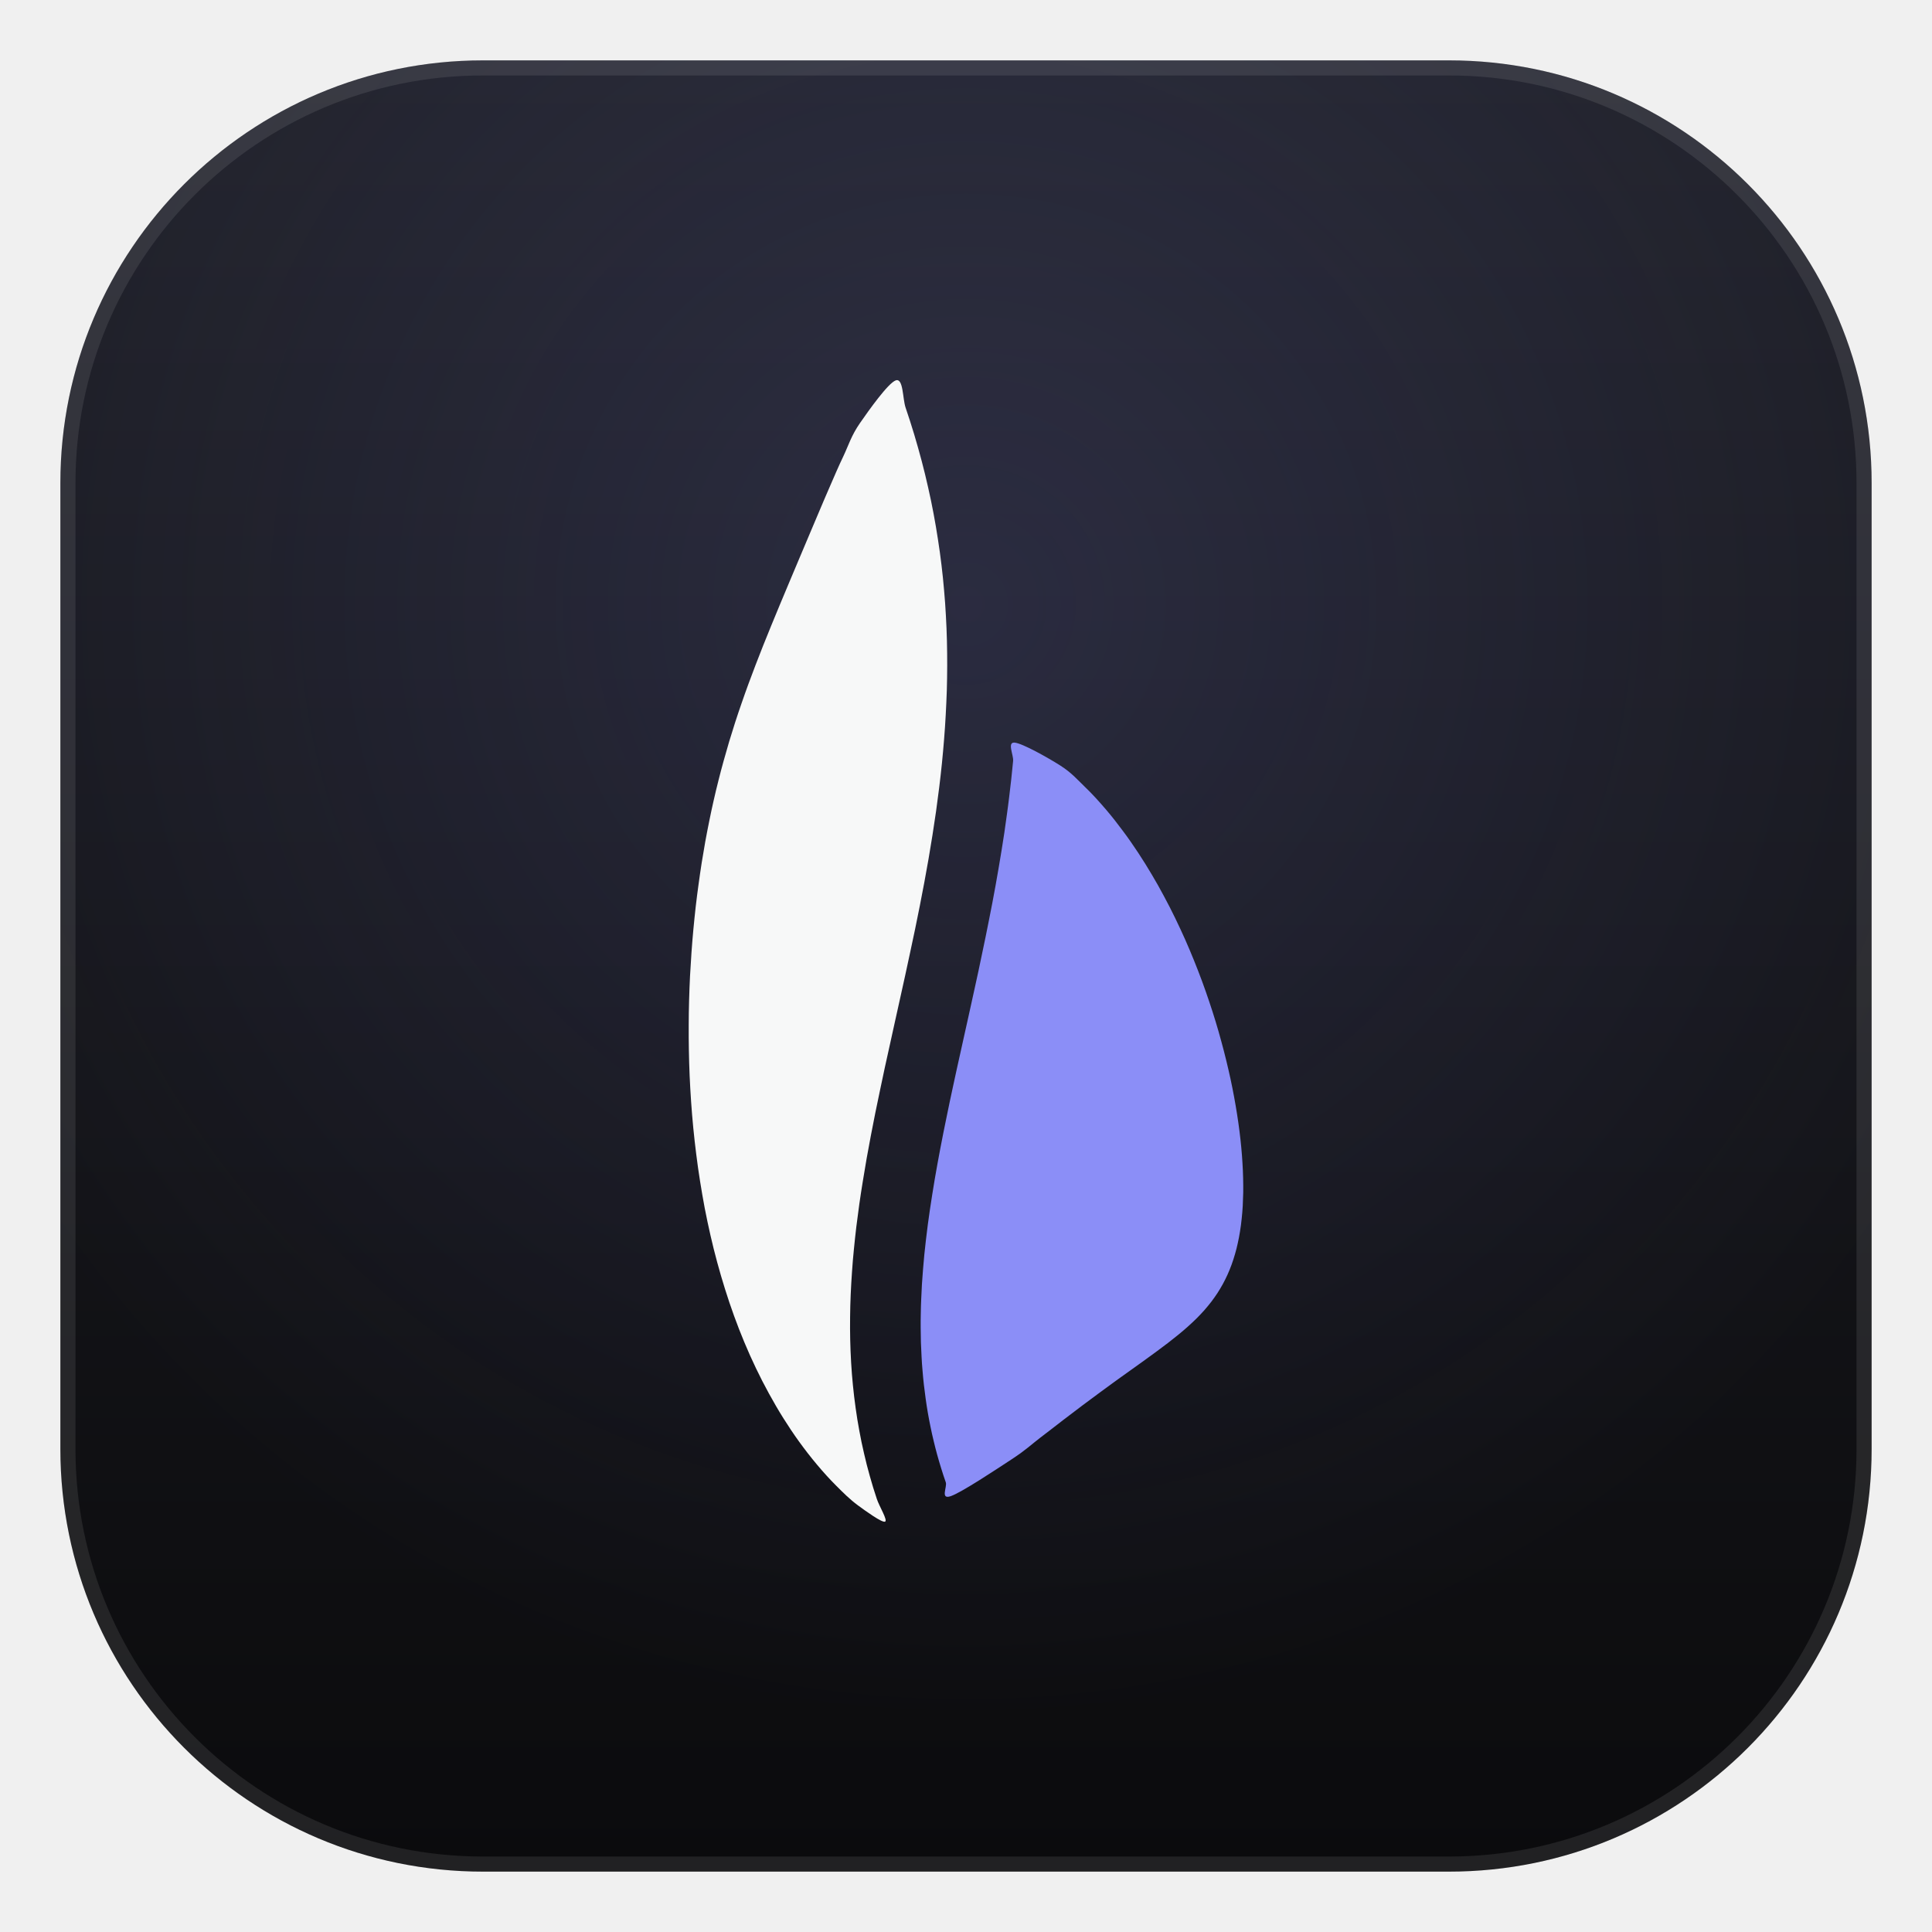
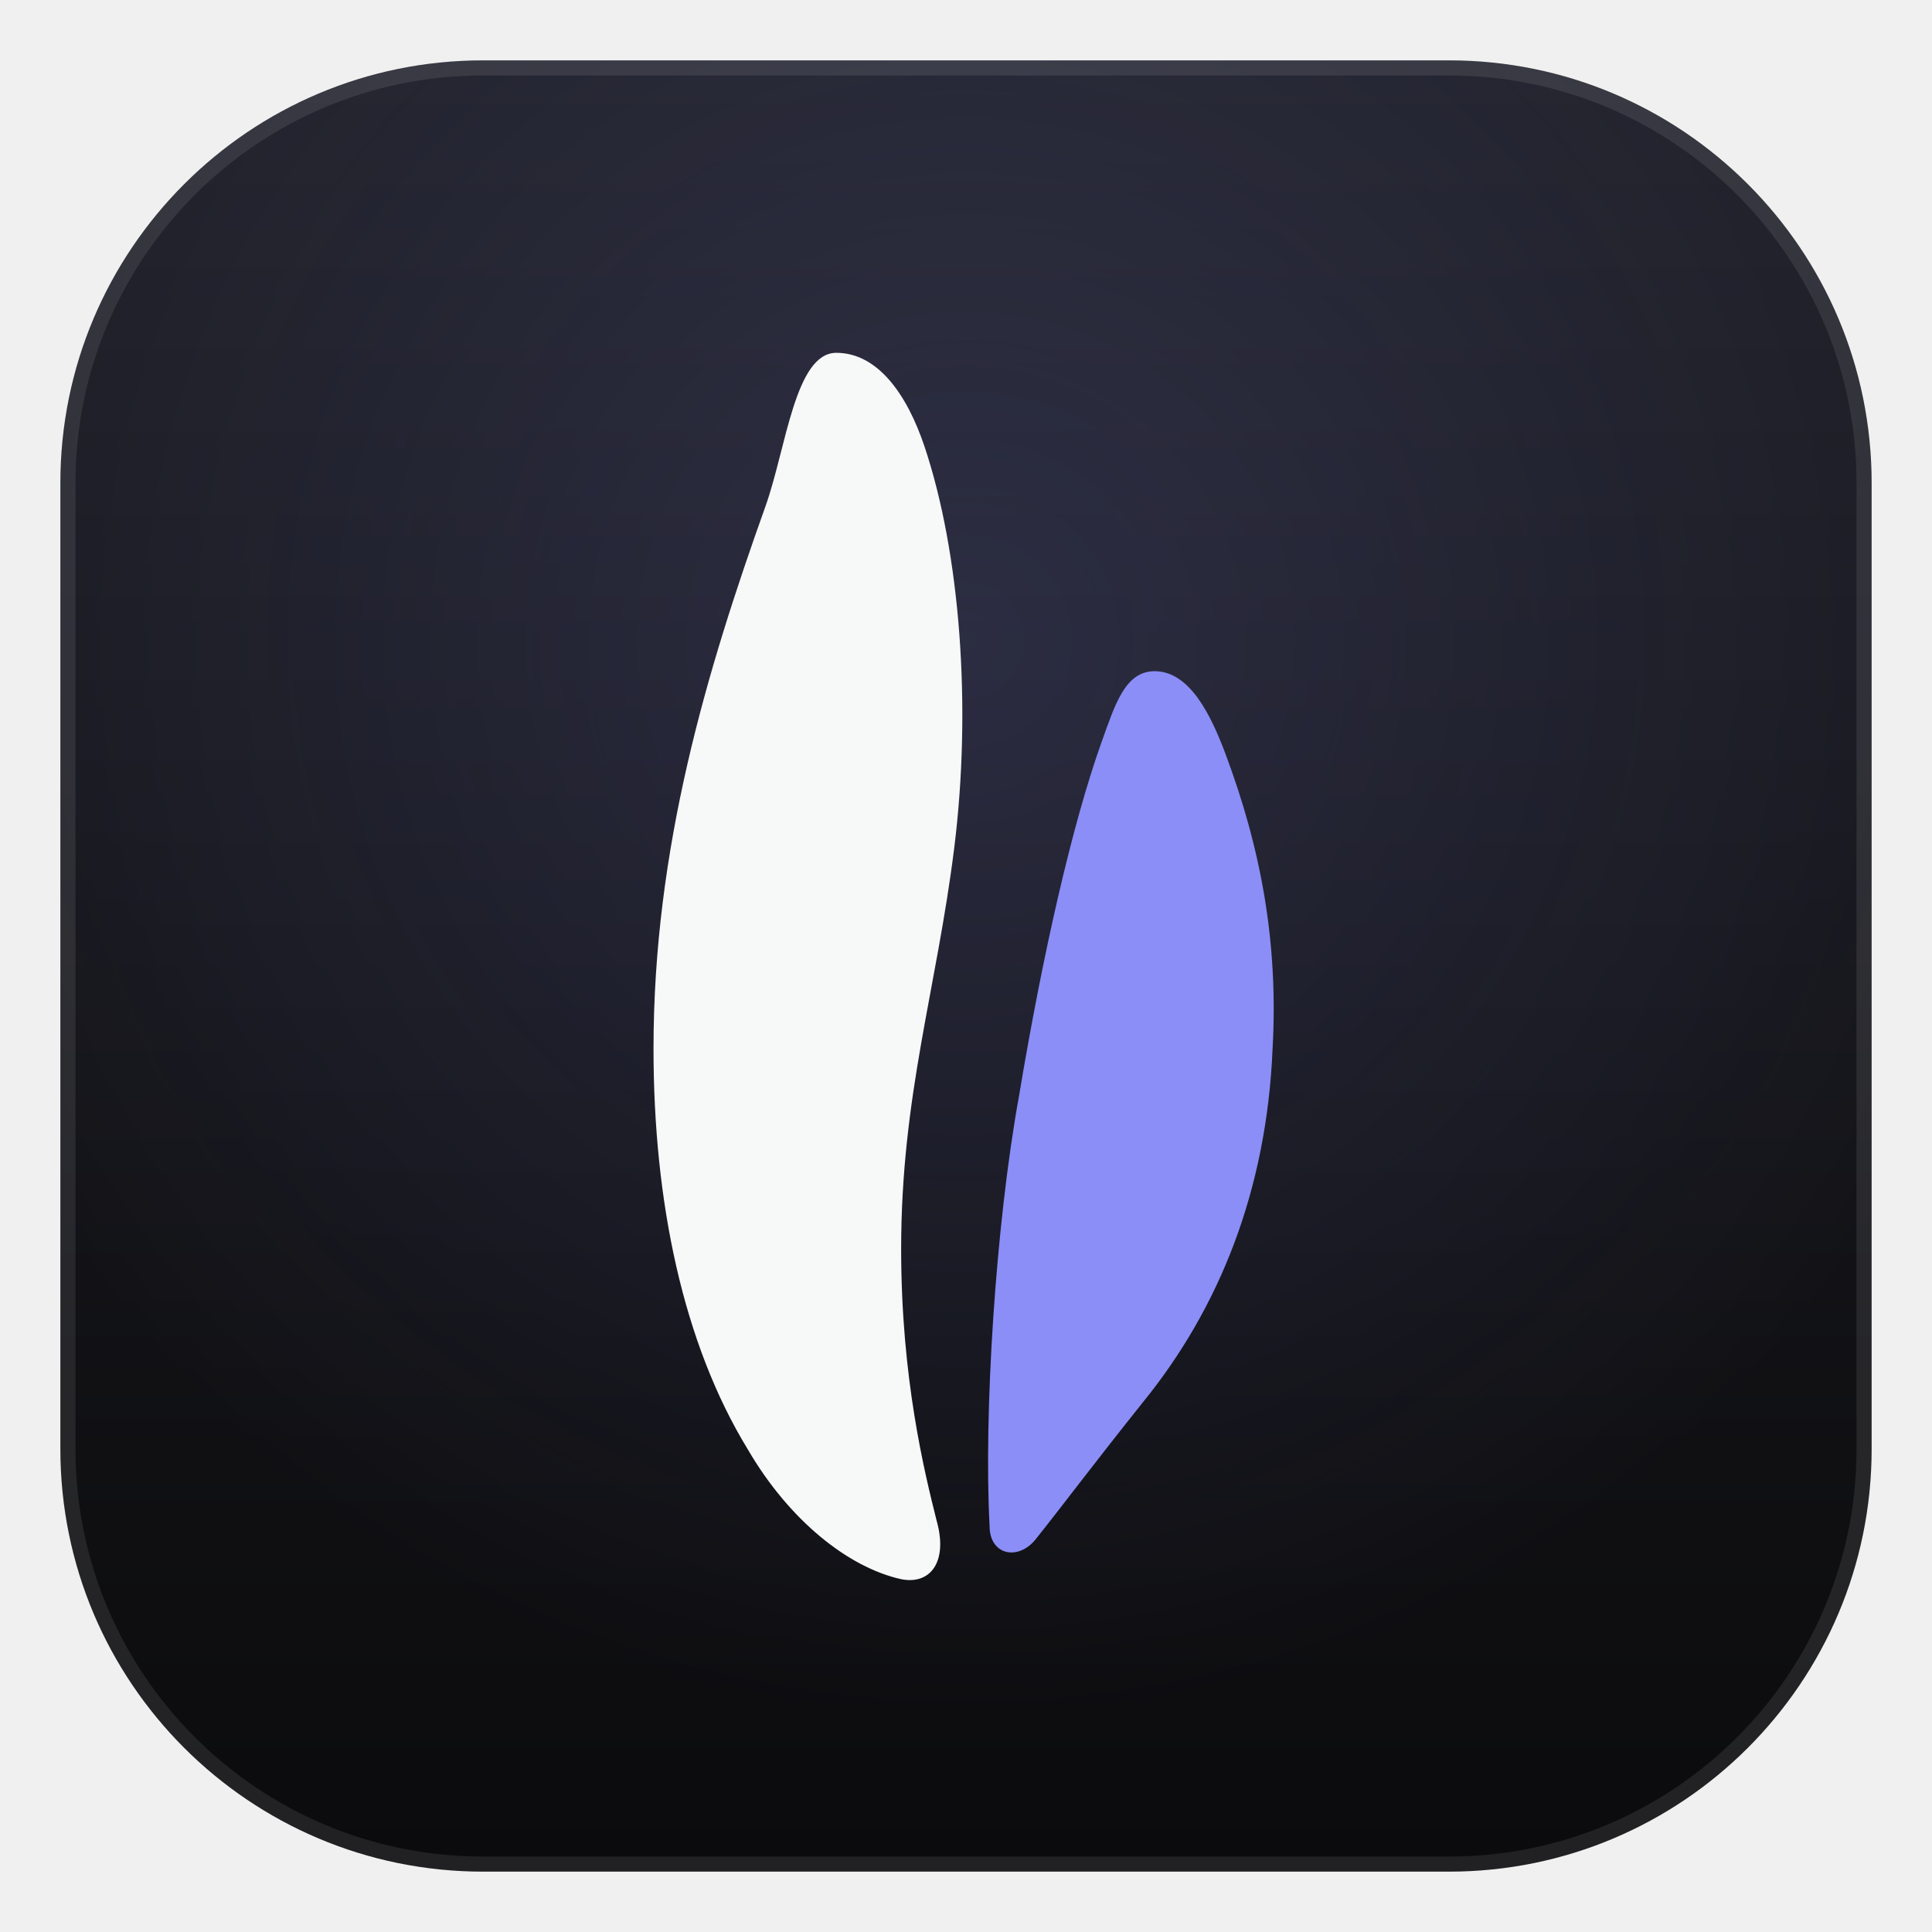
<svg xmlns="http://www.w3.org/2000/svg" viewBox="0 0 256 256">
  <defs>
-     <linearGradient id="a-bg" x1="0" y1="0" x2="0" y2="1">
+     <linearGradient id="i-bg" x1="0" y1="0" x2="0" y2="1">
      <stop offset="0" stop-color="#202128" />
      <stop offset="1" stop-color="#0b0b0d" />
    </linearGradient>
-     <radialGradient id="a-glow" cx="0.5" cy="0.3" r="0.62">
-       <stop offset="0" stop-color="#8b8ef7" stop-opacity="0.15" />
+     <radialGradient id="i-glow" cx="0.5" cy="0.32" r="0.6">
+       <stop offset="0" stop-color="#8b8ef7" stop-opacity="0.16" />
      <stop offset="1" stop-color="#8b8ef7" stop-opacity="0" />
    </radialGradient>
  </defs>
-   <rect x="8" y="8" width="240" height="240" rx="56" fill="url(#a-bg)" />
-   <rect x="8" y="8" width="240" height="240" rx="56" fill="url(#a-glow)" />
-   <rect x="9" y="9" width="238" height="238" rx="55" fill="none" stroke="#fff" stroke-opacity="0.09" stroke-width="2" />
-   <g transform="translate(128 126) scale(0.72) translate(-128 -128)">
-     <path d="M111.59 228.86C111.12 227.47 110.7 226.08 110.31 224.69C109.91 223.29 109.56 221.9 109.24 220.5C108.91 219.11 108.62 217.71 108.37 216.32C108.11 214.92 107.88 213.53 107.69 212.13C107.49 210.74 107.33 209.34 107.19 207.95C107.05 206.55 106.94 205.16 106.86 203.77C106.78 202.37 106.72 200.98 106.69 199.59C106.66 198.2 106.65 196.8 106.67 195.41C106.68 194.02 106.72 192.63 106.78 191.24C106.84 189.85 106.92 188.46 107.02 187.07C107.11 185.68 107.23 184.29 107.37 182.9C107.5 181.51 107.66 180.13 107.82 178.74C107.99 177.35 108.18 175.96 108.37 174.57C108.57 173.18 108.78 171.79 109.01 170.4C109.23 169.01 109.47 167.62 109.71 166.22C109.96 164.83 110.22 163.44 110.48 162.05C110.75 160.65 111.02 159.26 111.3 157.86C111.58 156.47 111.87 155.07 112.17 153.67C112.46 152.27 112.76 150.87 113.06 149.47C113.37 148.07 113.68 146.66 113.99 145.26C114.29 143.85 114.61 142.45 114.92 141.04C115.23 139.63 115.55 138.21 115.86 136.8C116.18 135.39 116.49 133.97 116.8 132.55C117.11 131.13 117.42 129.71 117.72 128.28C118.03 126.86 118.33 125.43 118.63 124C118.92 122.57 119.21 121.14 119.5 119.7C119.78 118.27 120.06 116.83 120.33 115.38C120.6 113.94 120.86 112.5 121.11 111.05C121.36 109.6 121.6 108.14 121.83 106.69C122.06 105.23 122.28 103.77 122.49 102.31C122.69 100.84 122.89 99.37 123.07 97.9C123.25 96.43 123.42 94.95 123.57 93.47C123.72 91.99 123.85 90.51 123.97 89.02C124.09 87.53 124.19 86.03 124.27 84.54C124.35 83.04 124.42 81.53 124.47 80.03C124.51 78.52 124.54 77.01 124.54 75.49C124.54 73.97 124.53 72.44 124.49 70.92C124.45 69.39 124.39 67.85 124.3 66.31C124.22 64.77 124.11 63.22 123.97 61.67C123.84 60.12 123.68 58.56 123.49 56.99C123.3 55.43 123.09 53.85 122.84 52.28C122.6 50.7 122.33 49.11 122.03 47.52C121.73 45.92 121.4 44.32 121.03 42.71C120.67 41.1 120.28 39.49 119.85 37.86C119.42 36.24 118.96 34.6 118.47 32.96C117.97 31.32 117.45 29.67 116.88 28.01C116.32 26.35 116.48 22.53 115.08 23C113.68 23.48 110.08 28.56 108.48 30.87C106.88 33.18 106.37 34.98 105.47 36.88C104.56 38.78 103.81 40.54 103.06 42.27C102.3 44 101.61 45.64 100.93 47.24C100.25 48.84 99.6 50.37 98.97 51.87C98.34 53.37 97.73 54.81 97.13 56.23C96.54 57.64 95.96 59.01 95.39 60.36C94.83 61.7 94.28 63.01 93.74 64.3C93.2 65.59 92.68 66.85 92.17 68.1C91.66 69.35 91.16 70.57 90.68 71.78C90.2 73 89.73 74.19 89.27 75.39C88.81 76.58 88.37 77.76 87.94 78.93C87.51 80.11 87.09 81.28 86.69 82.45C86.28 83.62 85.89 84.79 85.51 85.96C85.13 87.14 84.77 88.31 84.41 89.49C84.06 90.67 83.72 91.85 83.39 93.05C83.06 94.24 82.74 95.44 82.44 96.65C82.13 97.86 81.84 99.08 81.56 100.32C81.28 101.55 81.01 102.8 80.76 104.05C80.5 105.31 80.26 106.58 80.02 107.87C79.79 109.15 79.57 110.45 79.36 111.77C79.16 113.08 78.96 114.41 78.78 115.76C78.59 117.1 78.42 118.46 78.26 119.84C78.11 121.22 77.96 122.61 77.83 124.02C77.7 125.42 77.58 126.85 77.48 128.29C77.38 129.73 77.29 131.18 77.21 132.65C77.14 134.12 77.08 135.61 77.04 137.11C77 138.61 76.97 140.12 76.97 141.65C76.96 143.18 76.97 144.72 77 146.27C77.03 147.83 77.07 149.4 77.14 150.98C77.21 152.55 77.3 154.15 77.41 155.75C77.52 157.35 77.65 158.96 77.81 160.58C77.97 162.2 78.15 163.83 78.36 165.47C78.56 167.11 78.8 168.75 79.06 170.4C79.32 172.05 79.61 173.7 79.92 175.36C80.24 177.01 80.59 178.67 80.97 180.33C81.35 181.99 81.76 183.65 82.21 185.3C82.66 186.96 83.14 188.61 83.66 190.26C84.17 191.9 84.73 193.55 85.32 195.18C85.91 196.81 86.54 198.43 87.21 200.03C87.88 201.64 88.59 203.23 89.35 204.81C90.1 206.38 90.9 207.94 91.74 209.47C92.58 211 93.46 212.52 94.39 214C95.32 215.48 96.29 216.94 97.32 218.36C98.35 219.78 99.42 221.17 100.55 222.51C101.68 223.86 102.86 225.17 104.11 226.42C105.37 227.68 106.6 228.92 108.1 230.03C109.59 231.13 112.51 233.23 113.09 233.04C113.67 232.84 112.05 230.26 111.59 228.86Z" fill="#f7f8f8" />
-     <path d="M124.28 225.8C123.98 224.95 123.7 224.1 123.44 223.25C123.17 222.4 122.93 221.55 122.69 220.7C122.46 219.85 122.24 219 122.04 218.15C121.83 217.3 121.64 216.44 121.47 215.59C121.29 214.73 121.13 213.87 120.98 213.02C120.83 212.16 120.7 211.3 120.58 210.44C120.46 209.57 120.35 208.71 120.25 207.85C120.15 206.98 120.07 206.11 120 205.24C119.92 204.37 119.86 203.5 119.82 202.63C119.77 201.75 119.73 200.88 119.7 200C119.68 199.12 119.66 198.24 119.66 197.35C119.65 196.47 119.66 195.58 119.68 194.69C119.69 193.81 119.72 192.91 119.76 192.02C119.79 191.13 119.84 190.23 119.89 189.33C119.95 188.43 120.01 187.53 120.09 186.62C120.16 185.71 120.24 184.81 120.33 183.89C120.42 182.98 120.52 182.07 120.63 181.15C120.74 180.24 120.85 179.32 120.97 178.39C121.09 177.47 121.22 176.54 121.36 175.61C121.49 174.68 121.64 173.75 121.79 172.82C121.93 171.88 122.09 170.94 122.25 170C122.41 169.06 122.58 168.12 122.75 167.17C122.92 166.22 123.1 165.27 123.28 164.32C123.46 163.36 123.65 162.41 123.84 161.45C124.03 160.49 124.23 159.52 124.43 158.56C124.63 157.59 124.83 156.62 125.03 155.65C125.24 154.68 125.45 153.7 125.66 152.72C125.87 151.74 126.09 150.76 126.3 149.77C126.52 148.79 126.74 147.8 126.96 146.8C127.18 145.81 127.4 144.81 127.62 143.82C127.84 142.82 128.07 141.81 128.29 140.81C128.51 139.8 128.74 138.79 128.96 137.78C129.18 136.76 129.41 135.75 129.63 134.73C129.85 133.71 130.08 132.68 130.3 131.66C130.52 130.63 130.74 129.6 130.95 128.56C131.17 127.53 131.39 126.49 131.6 125.45C131.81 124.41 132.03 123.36 132.23 122.31C132.44 121.26 132.65 120.21 132.85 119.15C133.05 118.1 133.24 117.04 133.44 115.97C133.63 114.91 133.82 113.84 134 112.77C134.19 111.69 134.37 110.62 134.54 109.54C134.71 108.46 134.88 107.38 135.05 106.29C135.21 105.2 135.36 104.11 135.51 103.01C135.66 101.92 135.81 100.82 135.94 99.71C136.08 98.61 136.21 97.5 136.33 96.39C136.45 95.28 136.56 94.16 136.67 93.04C136.77 91.92 135.52 89.53 136.96 89.67C138.4 89.8 143.14 92.48 145.3 93.85C147.46 95.22 148.54 96.53 149.94 97.87C151.34 99.21 152.53 100.56 153.69 101.9C154.84 103.24 155.89 104.59 156.89 105.94C157.9 107.28 158.82 108.63 159.71 109.97C160.6 111.32 161.43 112.66 162.22 114C163.02 115.33 163.76 116.67 164.47 118C165.19 119.33 165.86 120.65 166.5 121.97C167.14 123.29 167.75 124.6 168.33 125.9C168.91 127.2 169.45 128.5 169.97 129.78C170.49 131.06 170.98 132.34 171.45 133.6C171.92 134.86 172.35 136.12 172.77 137.36C173.19 138.6 173.58 139.82 173.95 141.04C174.32 142.25 174.66 143.45 174.98 144.63C175.31 145.82 175.61 146.99 175.89 148.14C176.17 149.3 176.44 150.44 176.68 151.56C176.92 152.68 177.14 153.78 177.34 154.87C177.54 155.96 177.73 157.03 177.89 158.08C178.06 159.13 178.2 160.17 178.33 161.18C178.46 162.2 178.57 163.19 178.66 164.17C178.75 165.15 178.83 166.1 178.88 167.04C178.94 167.98 178.98 168.9 179 169.8C179.02 170.69 179.03 171.57 179.02 172.43C179 173.29 178.97 174.13 178.93 174.94C178.88 175.76 178.82 176.56 178.73 177.34C178.65 178.12 178.55 178.87 178.43 179.61C178.31 180.35 178.18 181.07 178.02 181.77C177.87 182.47 177.7 183.15 177.5 183.82C177.31 184.48 177.1 185.13 176.87 185.76C176.64 186.39 176.39 187 176.12 187.6C175.85 188.19 175.56 188.77 175.25 189.34C174.94 189.91 174.6 190.46 174.25 191.01C173.89 191.55 173.52 192.08 173.12 192.6C172.72 193.12 172.29 193.63 171.85 194.14C171.4 194.64 170.93 195.14 170.43 195.64C169.93 196.13 169.41 196.62 168.86 197.11C168.31 197.61 167.73 198.1 167.13 198.59C166.52 199.09 165.89 199.59 165.23 200.1C164.57 200.61 163.88 201.13 163.15 201.66C162.43 202.2 161.68 202.74 160.89 203.31C160.1 203.88 159.28 204.46 158.42 205.08C157.56 205.7 156.66 206.33 155.72 207.01C154.78 207.69 153.81 208.4 152.78 209.16C151.74 209.92 150.68 210.71 149.53 211.57C148.38 212.44 147.19 213.34 145.88 214.34C144.57 215.35 143.25 216.39 141.66 217.59C140.07 218.8 139.1 219.8 136.36 221.59C133.62 223.38 127.23 227.64 125.21 228.34C123.2 229.04 124.57 226.65 124.28 225.8Z" fill="#8b8ef7" />
+   <rect x="8" y="8" width="240" height="240" rx="56" fill="url(#i-bg)" />
+   <rect x="8" y="8" width="240" height="240" rx="56" fill="url(#i-glow)" />
+   <rect x="9" y="9" width="238" height="238" rx="55" fill="none" stroke="#ffffff" stroke-opacity="0.09" stroke-width="2" />
+   <g transform="translate(28 28) scale(0.78125)">
+     <path d="M106 24C113 24 118 31 121 40C127 58 129 84 126 108C123 132 117 150 117 176C117 198 121 214 123 222C125 229 122 233 117 232C108 230 98 222 91 210C80 192 75 168 75 142C75 108 84 78 94 50C97.5 40.2 99 24 106 24Z" fill="#f7f8f8" />
+     <path d="M160 78C166 78 169.6 85.6 172 92C178 108 181 124 180 142C179 166 171 186 158 202C150 212 144 220 140 225C137 229 132 228 132 223C131 204 133 172 137 150C141 126 146 104 151 90C153.3 83.6 155 78 160 78Z" fill="#8b8ef7" />
  </g>
</svg>
